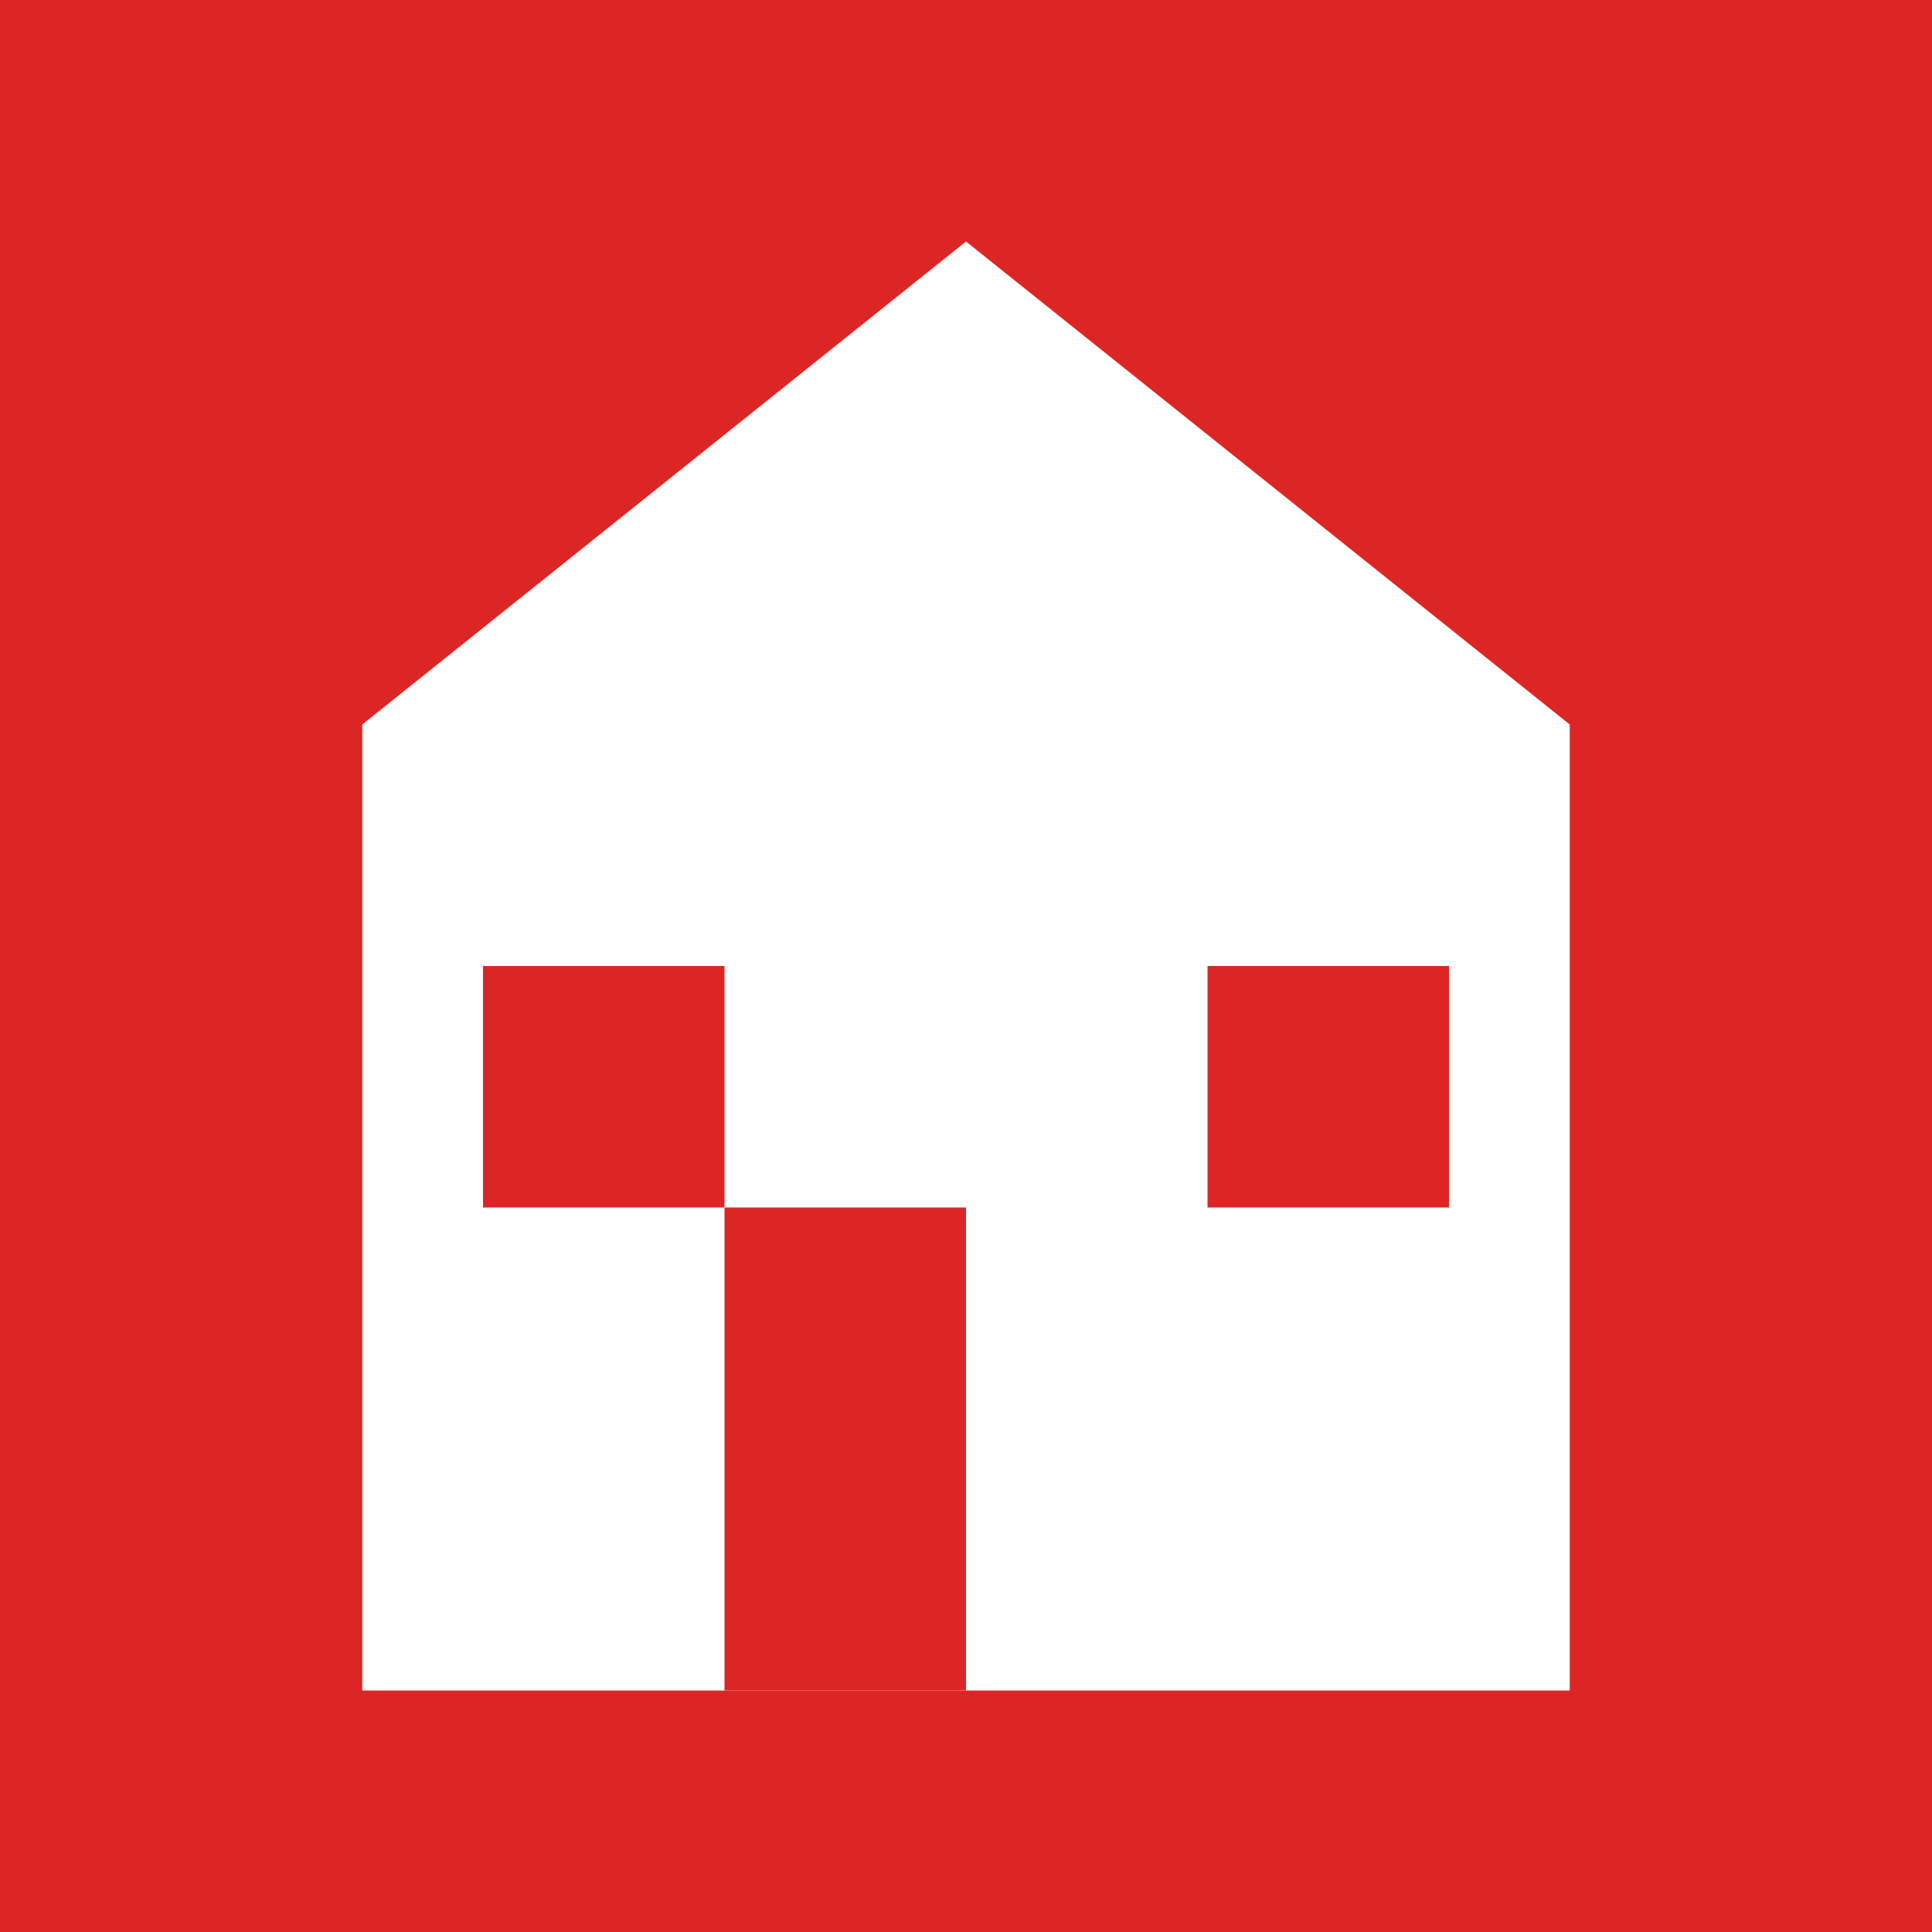
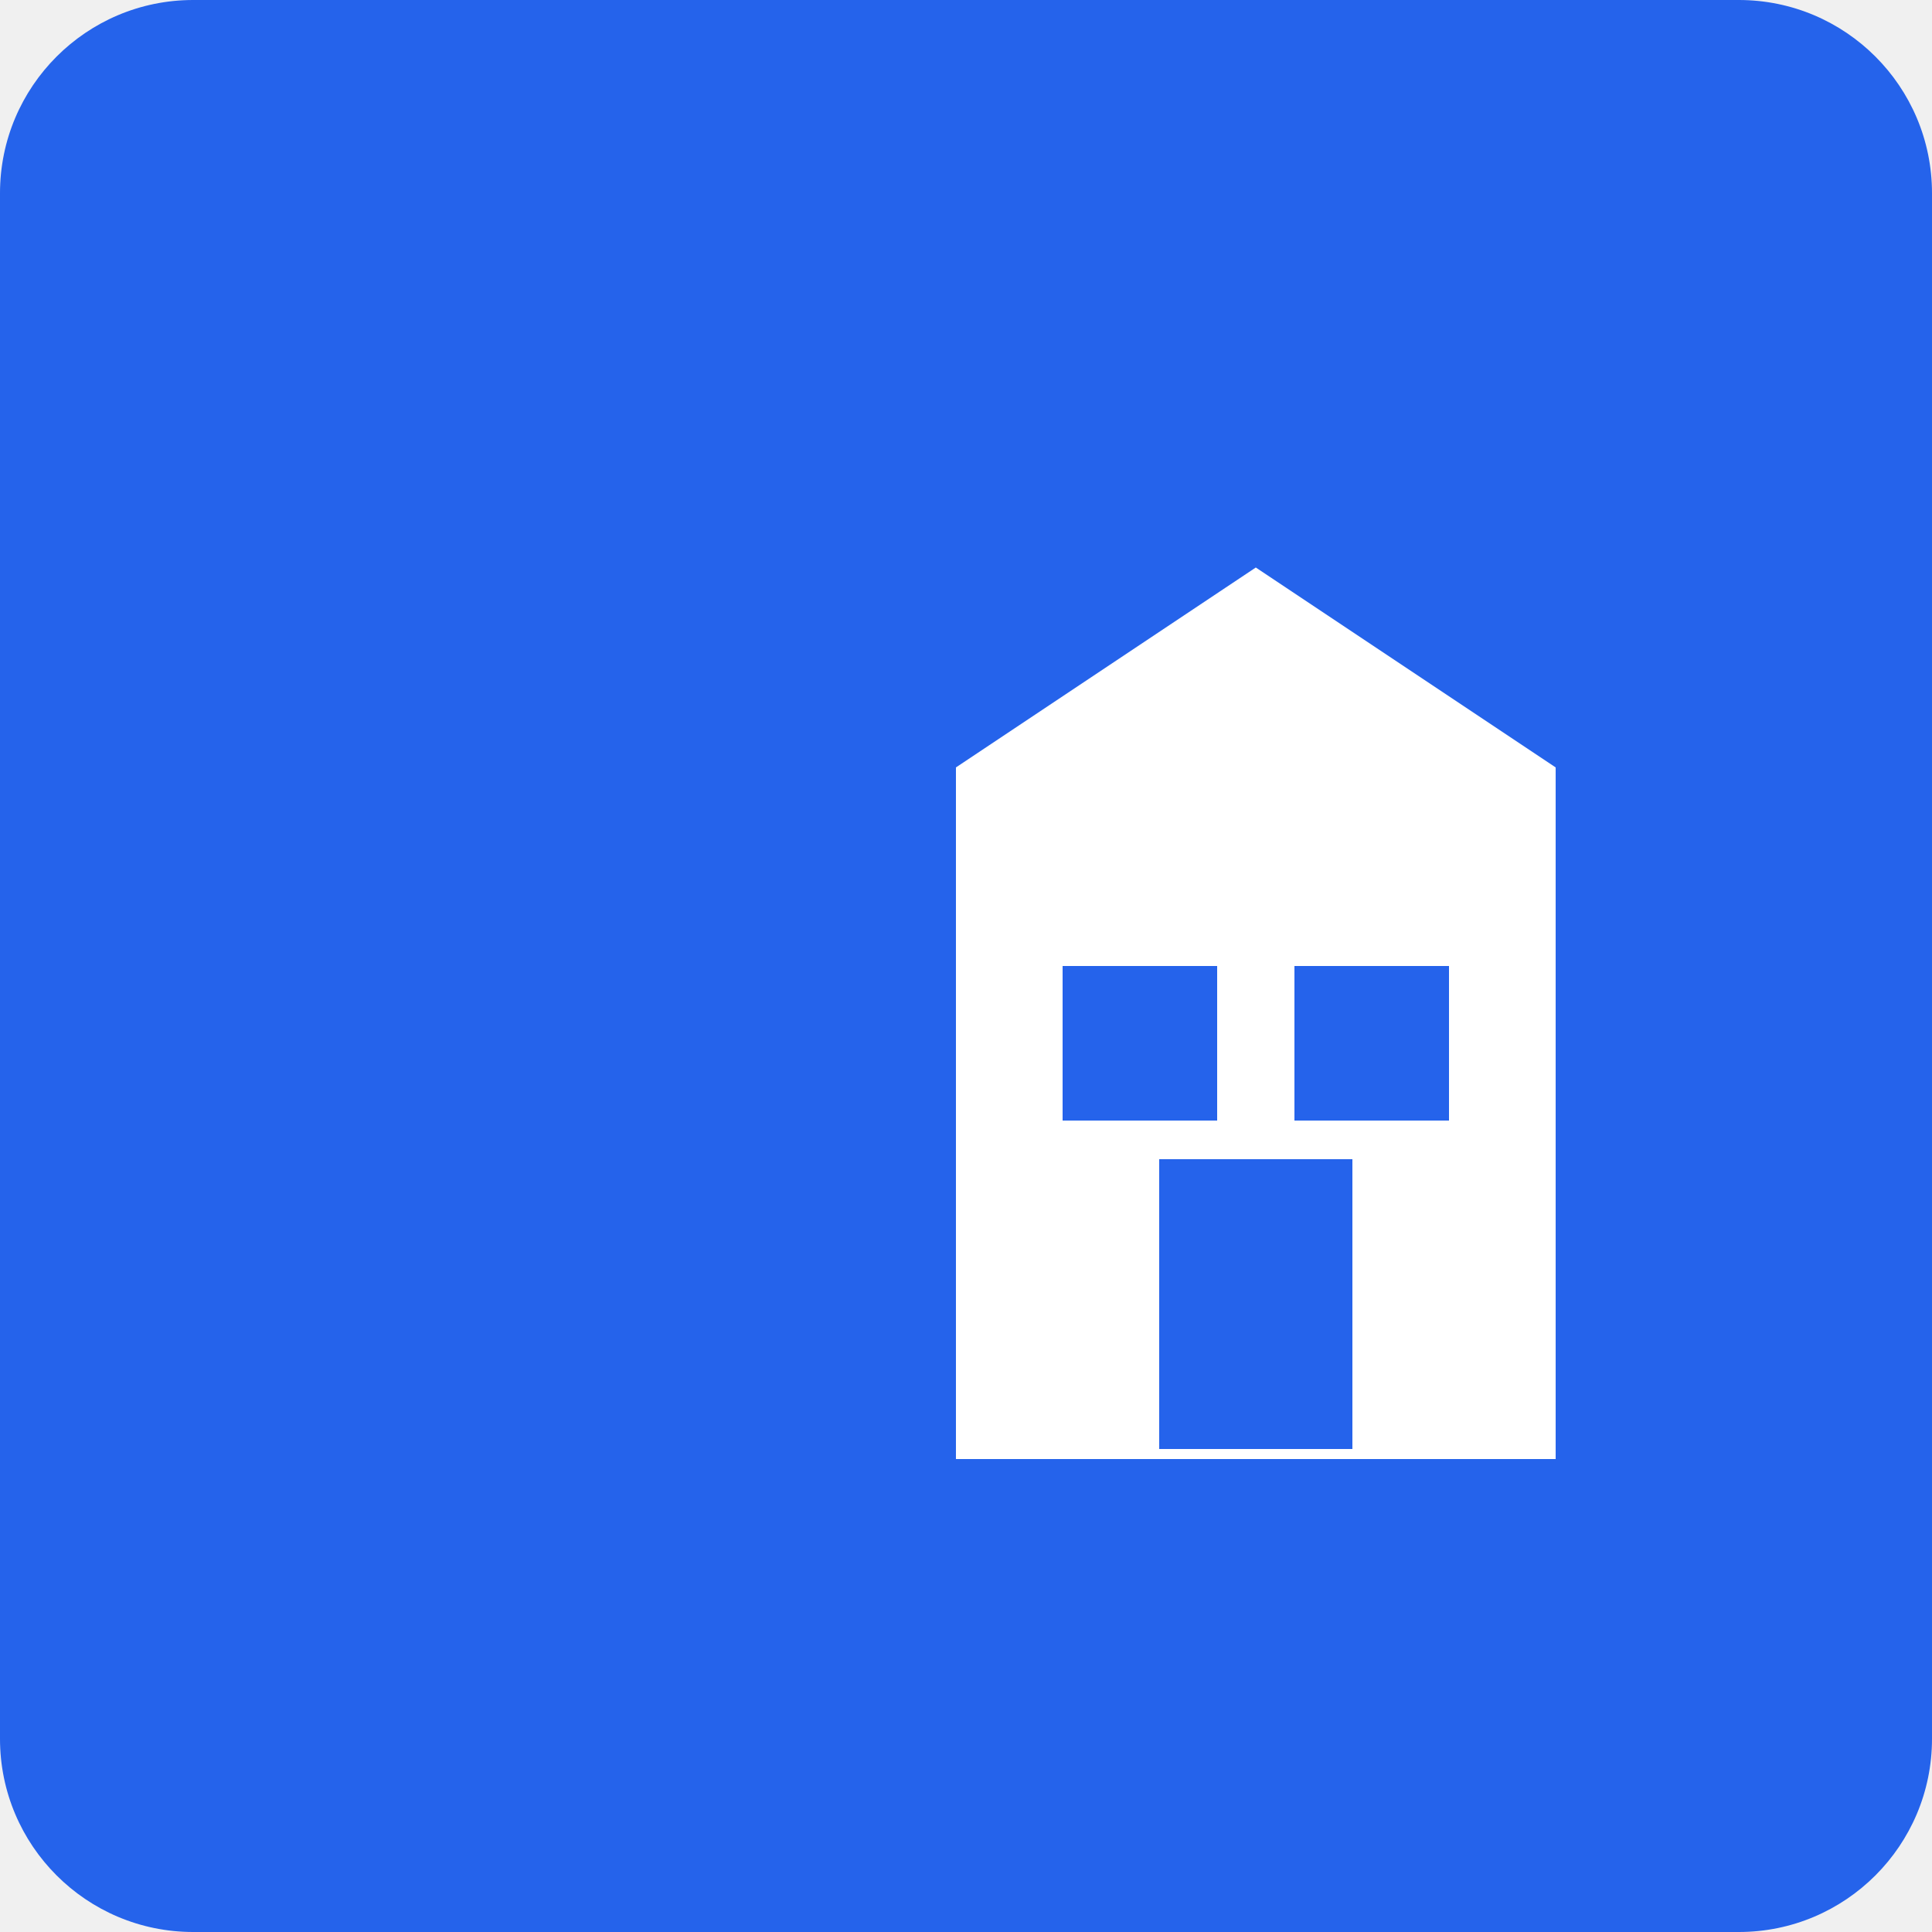
- <svg xmlns="http://www.w3.org/2000/svg" width="192" height="192">
-   <rect width="192" height="192" fill="#dc2626" />
-   <path d="M96 24L36 72v96h120V72L96 24z" fill="white" />
-   <rect x="72" y="120" width="24" height="48" fill="#dc2626" />
-   <rect x="120" y="96" width="24" height="24" fill="#dc2626" />
-   <rect x="48" y="96" width="24" height="24" fill="#dc2626" />
+ <svg xmlns="http://www.w3.org/2000/svg" width="192" height="192" viewBox="0 0 192 192">
+   <rect width="192" height="192" fill="#2563eb" rx="19.2" />
+   <g transform="translate(28.8, 28.8)">
+     <path d="M67.2 48 L96 28.8 L124.8 48 L124.8 115.2 L67.2 115.2 Z" fill="white" stroke="white" stroke-width="2" />
+     <rect x="86.4" y="86.4" width="19.2" height="28.8" fill="#2563eb" />
+     <rect x="76.8" y="67.2" width="15.36" height="15.36" fill="#2563eb" />
+     <rect x="99.84" y="67.2" width="15.36" height="15.36" fill="#2563eb" />
+   </g>
</svg>
